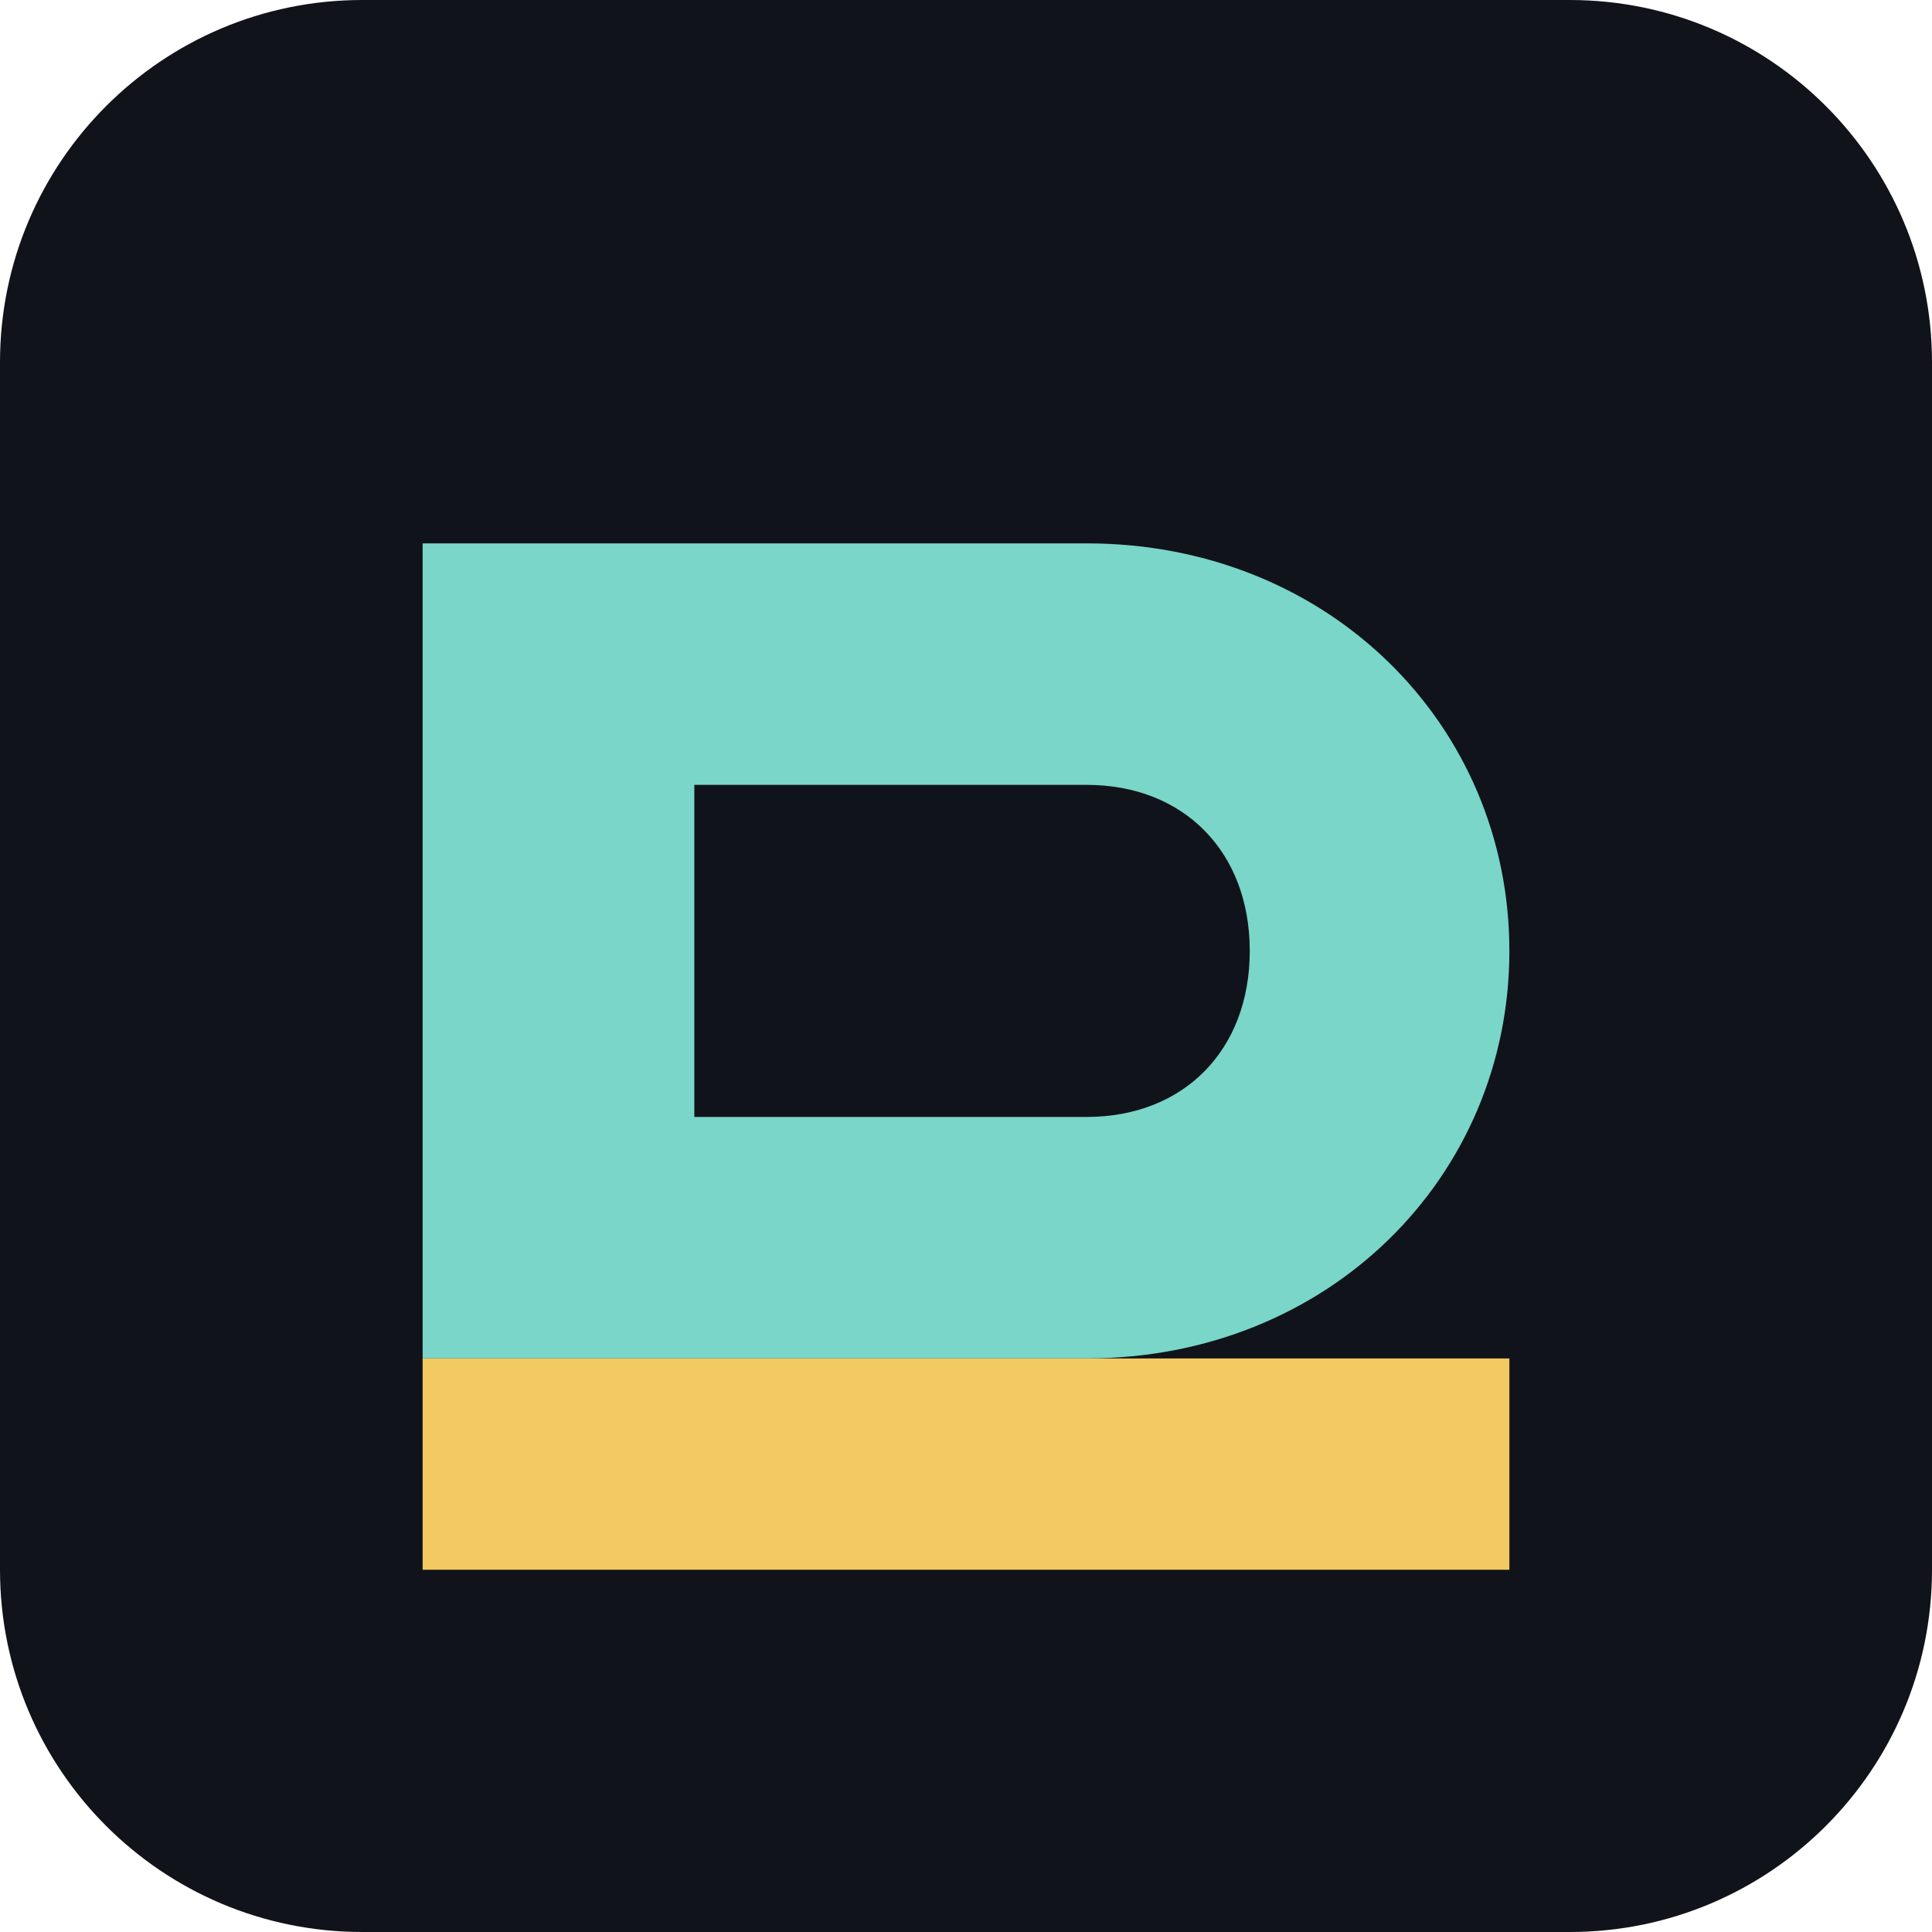
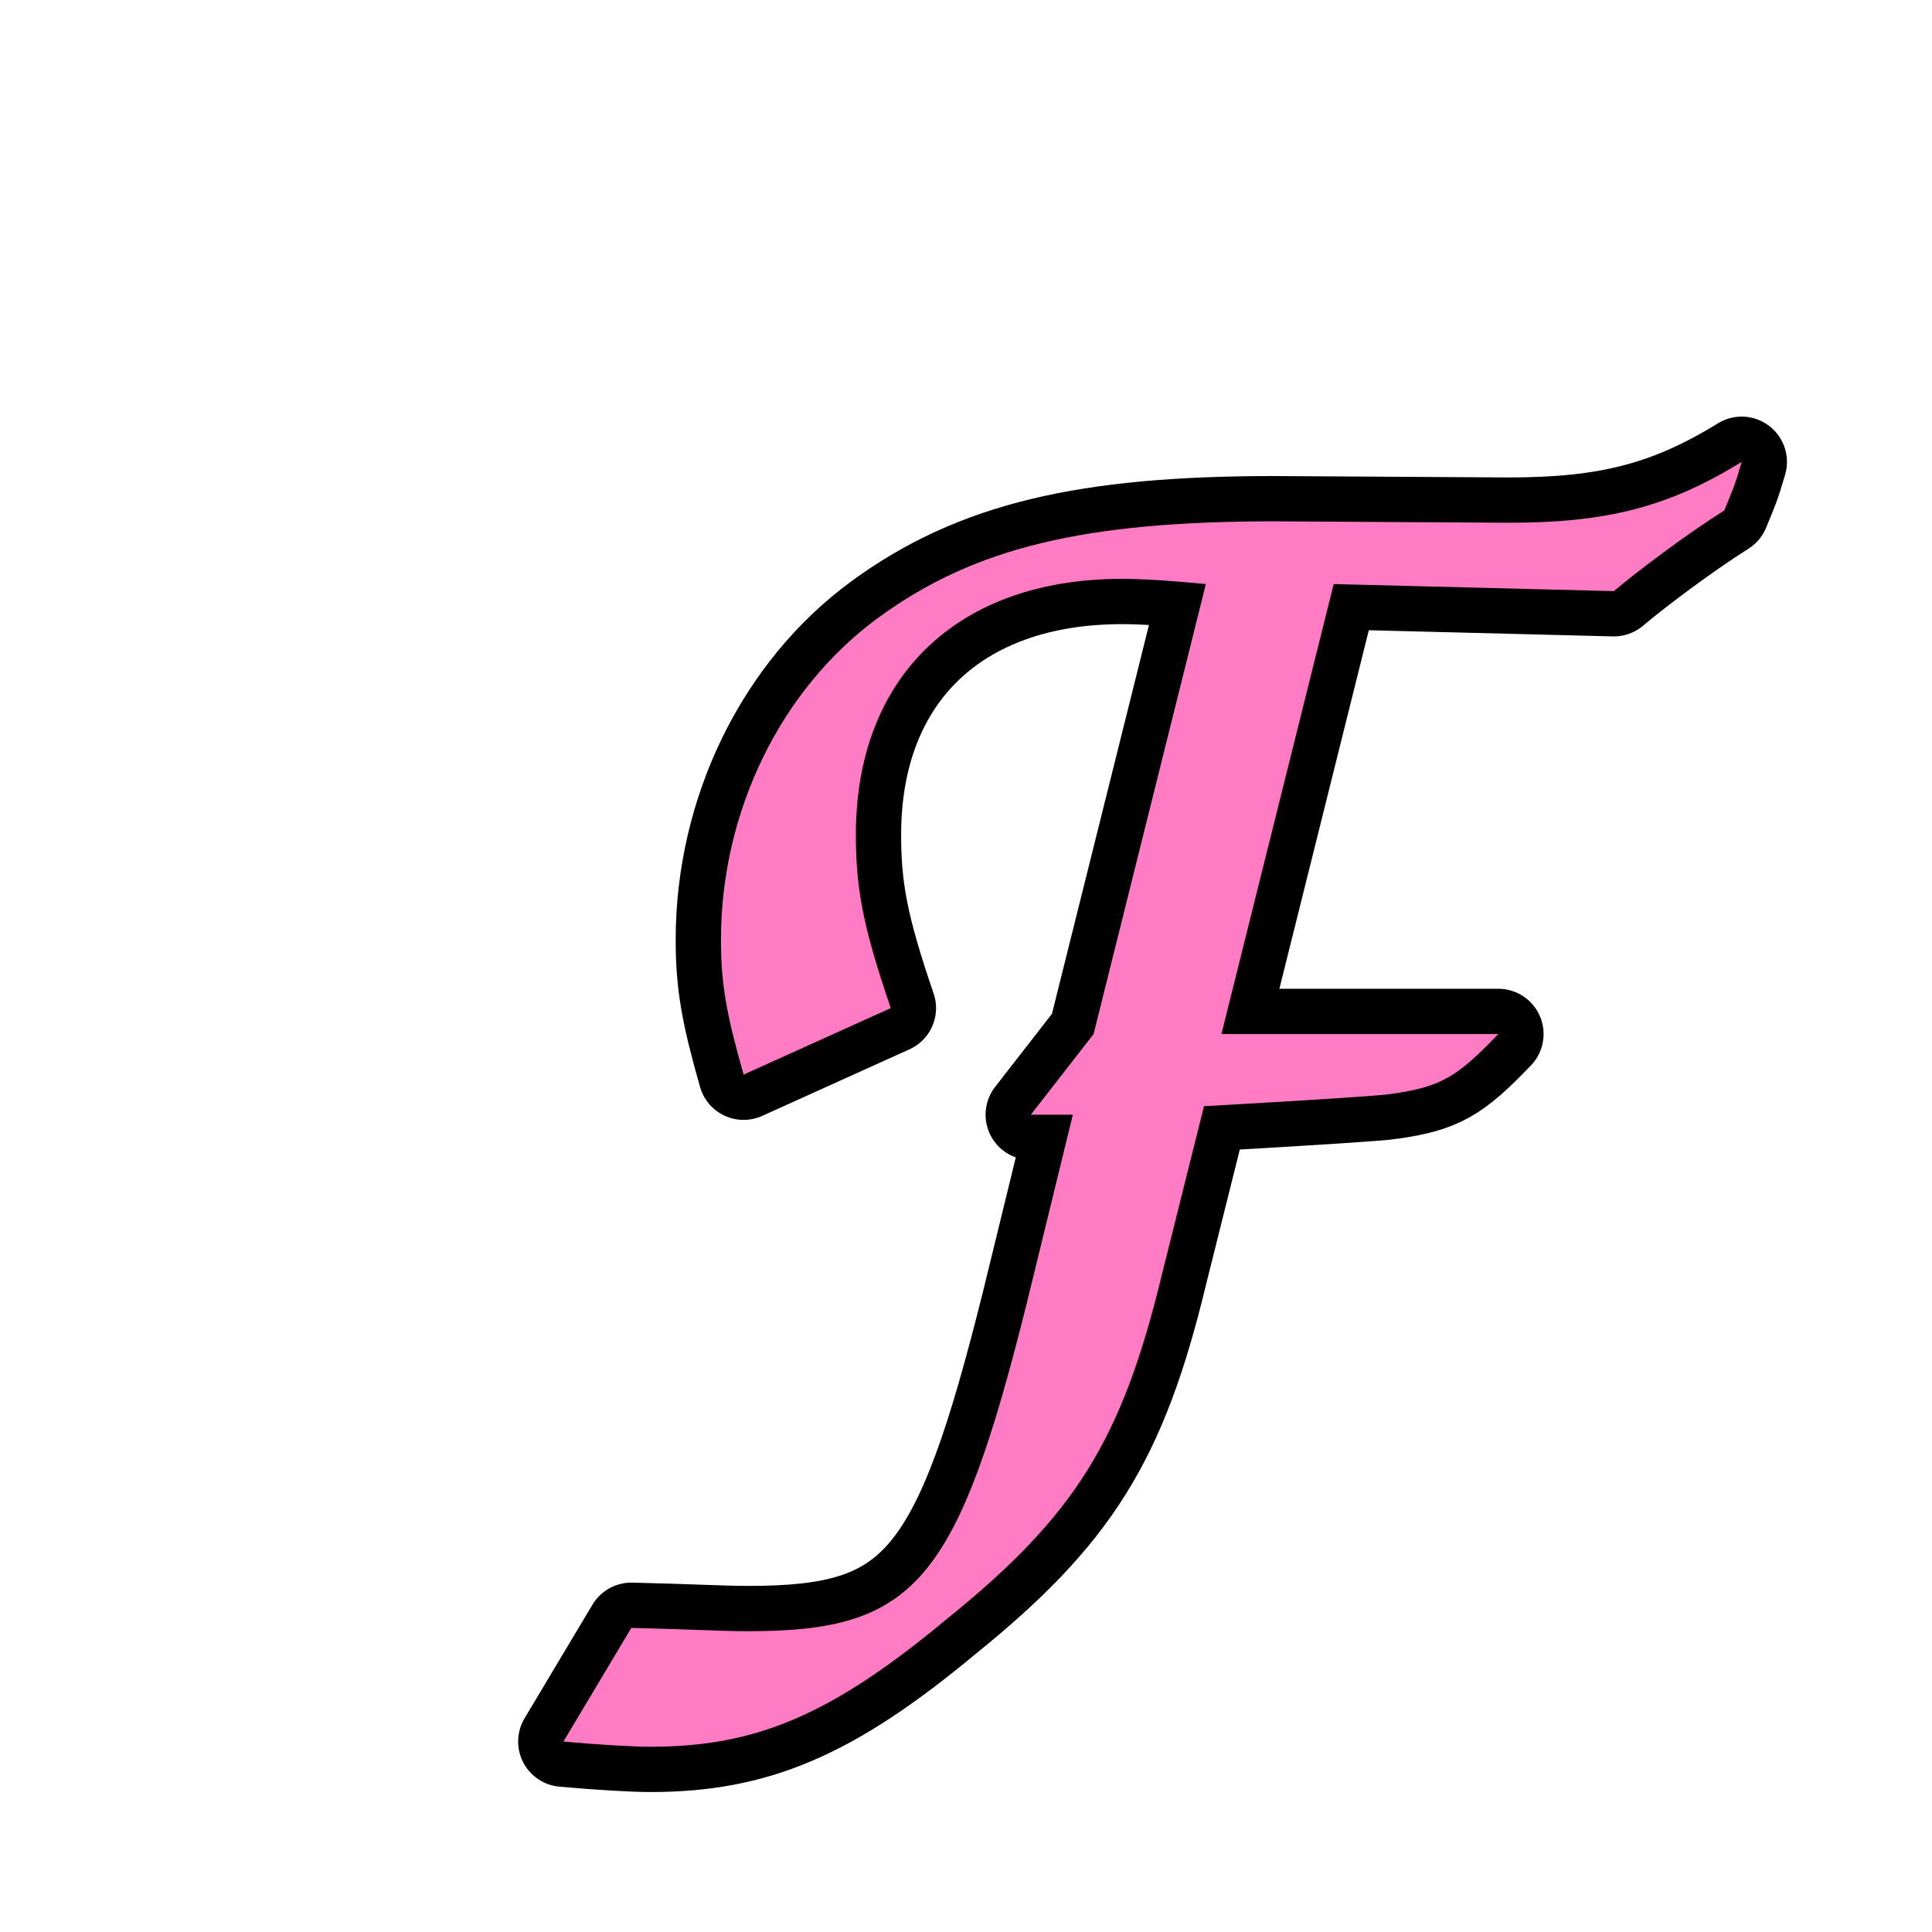
<svg xmlns="http://www.w3.org/2000/svg" viewBox="0 0 64 64">
-   <rect width="64" height="64" rx="12" fill="#11131a" />
-   <path d="M14 45V18h22c8 0 14 6 14 13.5S44 45 36 45H14Z" fill="#79d6c8" />
-   <path d="M23 37V26h13c3.2 0 5.4 2.2 5.4 5.5S39.2 37 36 37H23Z" fill="#11131a" />
-   <path d="M14 45h36v7H14z" fill="#f2ca61" />
+   <text x="32" y="36" fill="#ff7bc3" font-family="'Comic Sans MS', 'Comic Sans', cursive" font-size="58" font-weight="400" stroke="#000" stroke-linejoin="round" stroke-width="3" paint-order="stroke fill" text-anchor="middle" dominant-baseline="middle">
+     F
+   </text>
</svg>
